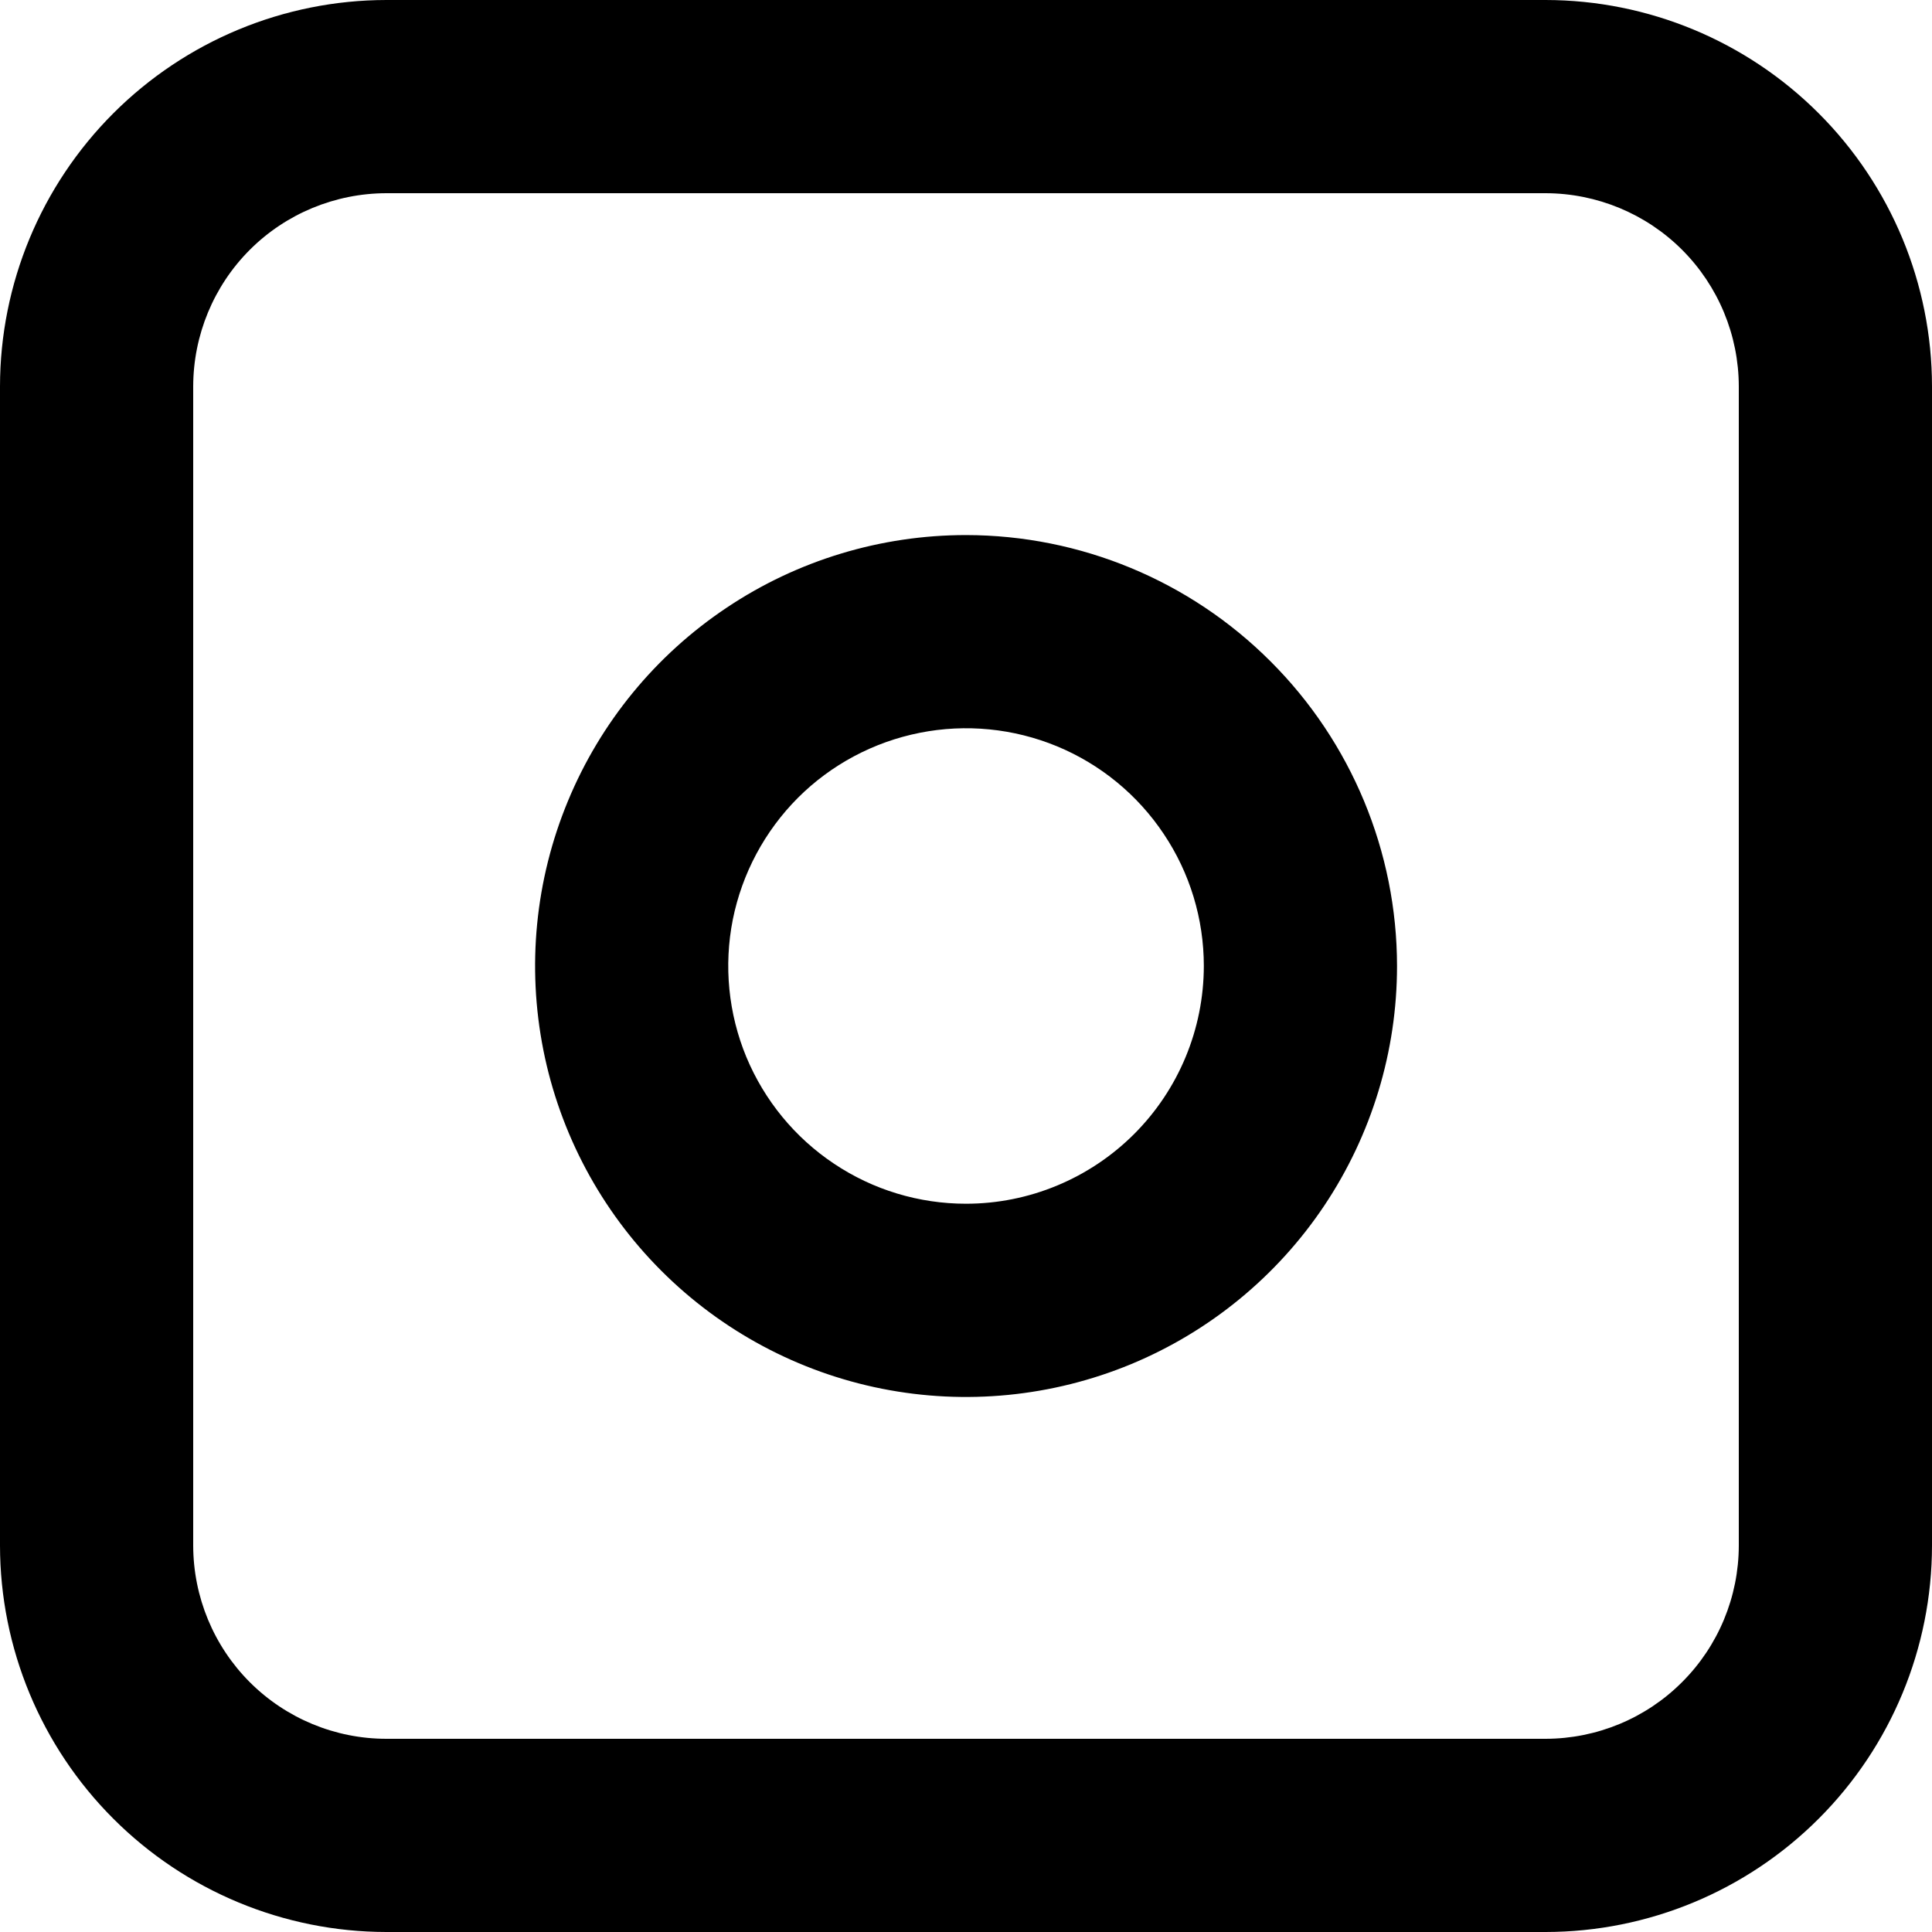
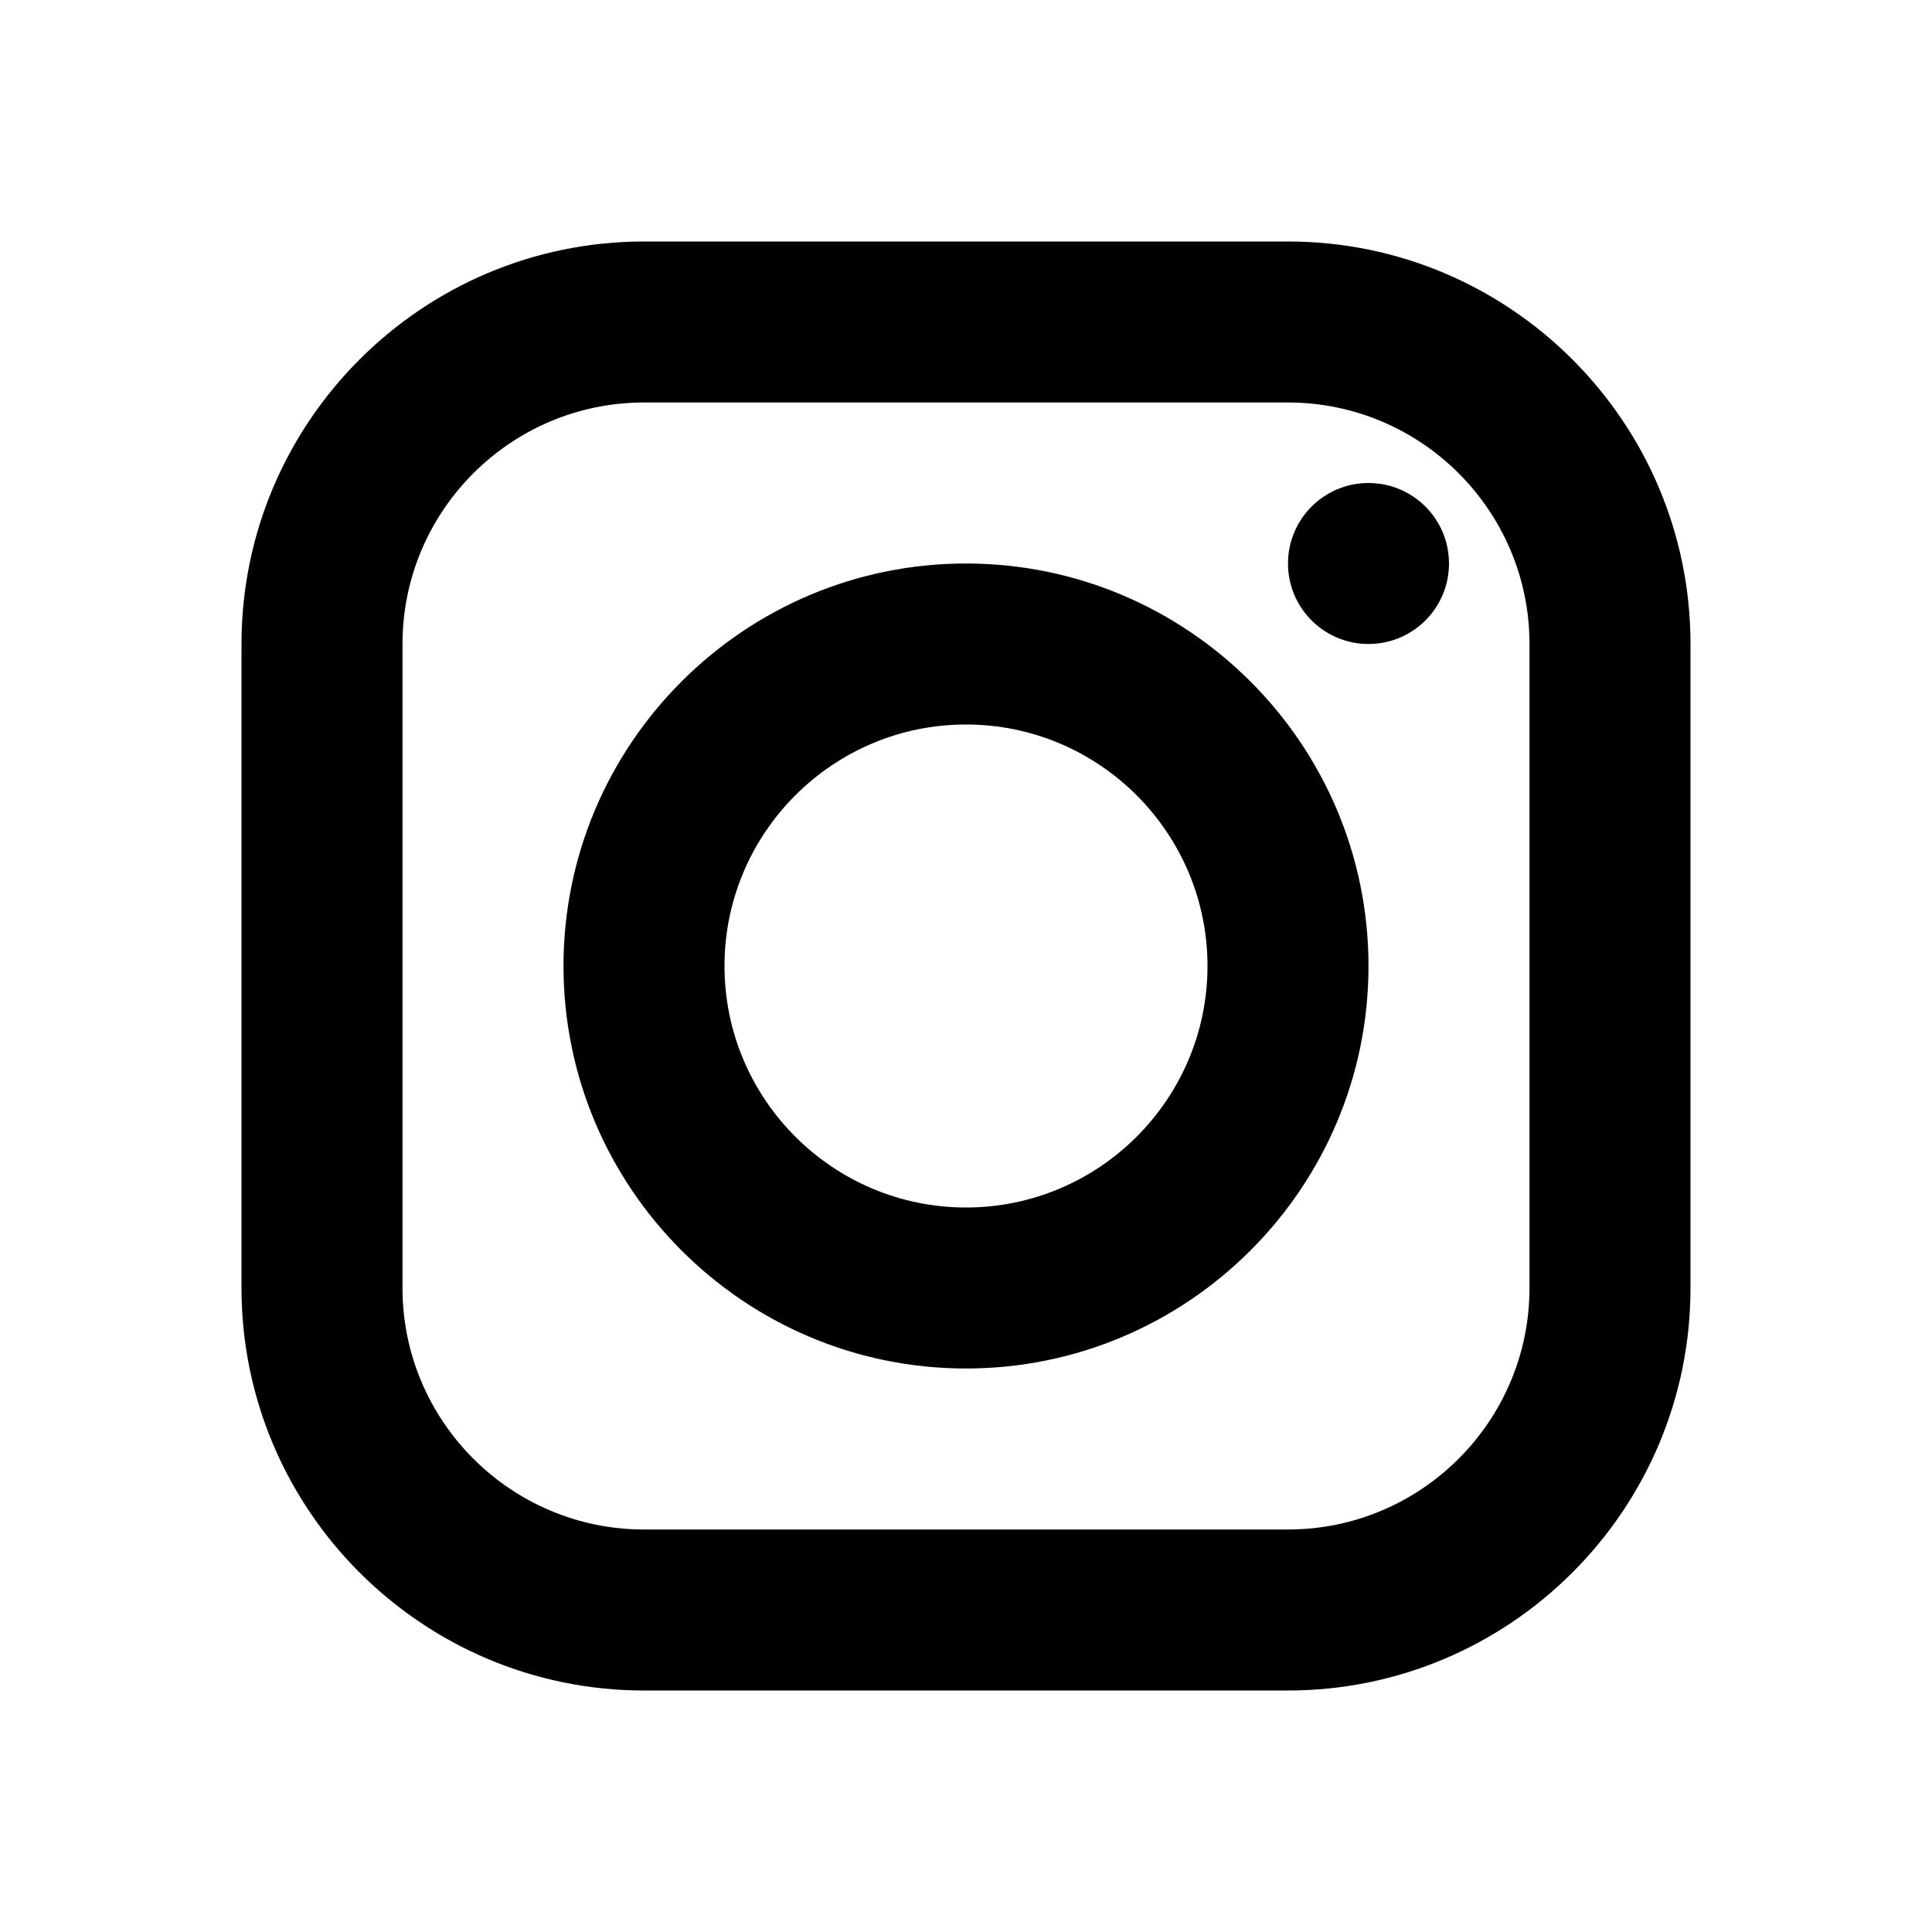
- <svg xmlns="http://www.w3.org/2000/svg" width="20" height="20" viewBox="0 0 20 20" fill="none">
-   <path d="M16 0H4C2.939 0.001 1.923 0.423 1.173 1.173C0.423 1.923 0.001 2.939 0 4V16C0.001 17.061 0.423 18.077 1.173 18.827C1.923 19.577 2.939 19.999 4 20H16C17.061 19.999 18.077 19.577 18.827 18.827C19.577 18.077 19.999 17.061 20 16V4C19.999 2.939 19.577 1.923 18.827 1.173C18.077 0.423 17.061 0.001 16 0ZM18 16C17.999 16.53 17.788 17.039 17.413 17.413C17.039 17.788 16.53 17.999 16 18H4C3.47 18 2.961 17.789 2.586 17.414C2.211 17.039 2.001 16.53 2 16V4C2.001 3.47 2.211 2.961 2.586 2.586C2.961 2.211 3.47 2.001 4 2H16C16.53 2.001 17.039 2.212 17.413 2.586C17.788 2.961 17.999 3.47 18 4V16Z" fill="black" />
-   <path d="M10 5.539C9.118 5.539 8.255 5.8 7.522 6.291C6.788 6.781 6.216 7.478 5.879 8.293C5.541 9.108 5.453 10.005 5.625 10.871C5.797 11.736 6.222 12.531 6.846 13.155C7.47 13.779 8.265 14.204 9.13 14.376C9.996 14.548 10.893 14.459 11.708 14.122C12.523 13.784 13.22 13.212 13.71 12.479C14.2 11.745 14.462 10.882 14.462 10C14.461 8.817 13.99 7.683 13.153 6.847C12.317 6.01 11.183 5.54 10 5.539ZM10 12.461C9.513 12.461 9.037 12.317 8.633 12.046C8.228 11.776 7.913 11.391 7.726 10.942C7.54 10.492 7.491 9.997 7.586 9.519C7.682 9.042 7.916 8.604 8.26 8.259C8.604 7.915 9.043 7.681 9.521 7.586C9.998 7.491 10.493 7.54 10.943 7.726C11.392 7.912 11.777 8.228 12.047 8.633C12.318 9.037 12.462 9.513 12.462 10C12.461 10.653 12.202 11.278 11.74 11.74C11.278 12.201 10.653 12.461 10 12.461Z" fill="black" />
+ <svg xmlns="http://www.w3.org/2000/svg" x="0px" y="0px" width="100" height="100" viewBox="0 0 24 24">
+   <path d="M 8 3 C 5.243 3 3 5.243 3 8 L 3 16 C 3 18.757 5.243 21 8 21 L 16 21 C 18.757 21 21 18.757 21 16 L 21 8 C 21 5.243 18.757 3 16 3 L 8 3 z M 8 5 L 16 5 C 17.654 5 19 6.346 19 8 L 19 16 C 19 17.654 17.654 19 16 19 L 8 19 C 6.346 19 5 17.654 5 16 L 5 8 C 5 6.346 6.346 5 8 5 z M 17 6 A 1 1 0 0 0 16 7 A 1 1 0 0 0 17 8 A 1 1 0 0 0 18 7 A 1 1 0 0 0 17 6 z M 12 7 C 9.243 7 7 9.243 7 12 C 7 14.757 9.243 17 12 17 C 14.757 17 17 14.757 17 12 C 17 9.243 14.757 7 12 7 z M 12 9 C 13.654 9 15 10.346 15 12 C 15 13.654 13.654 15 12 15 C 10.346 15 9 13.654 9 12 C 9 10.346 10.346 9 12 9 z" />
</svg>
